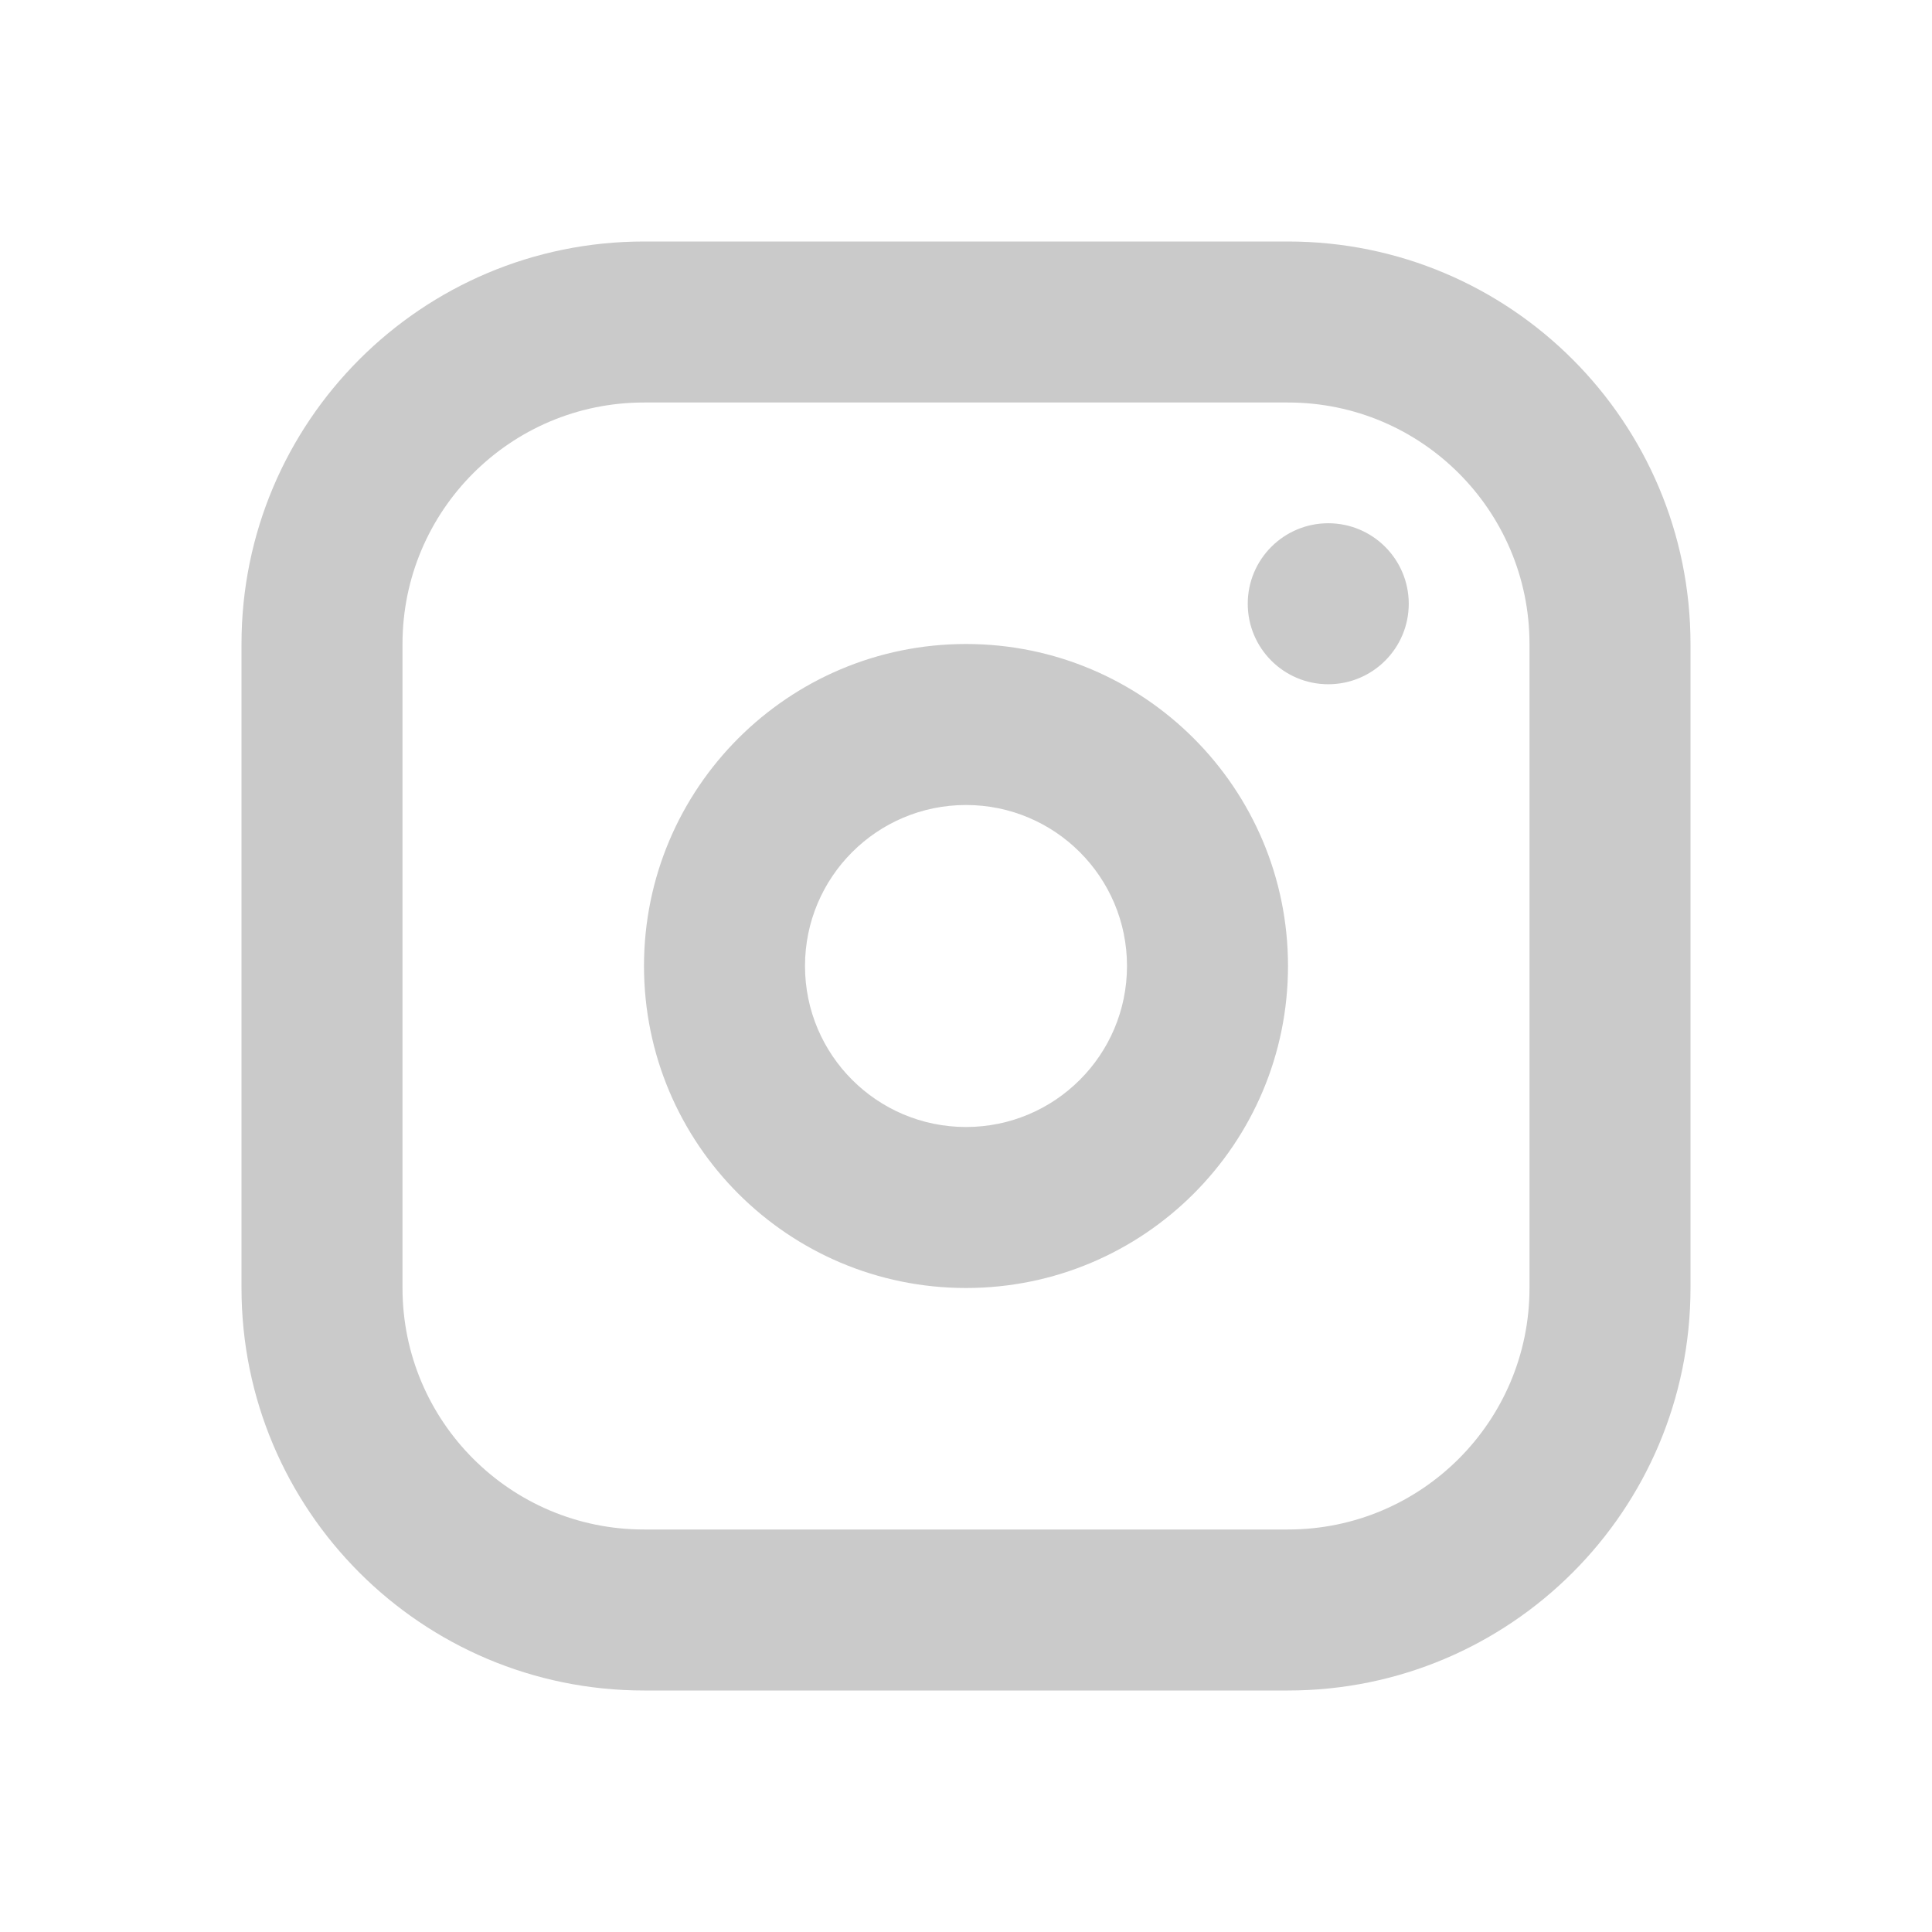
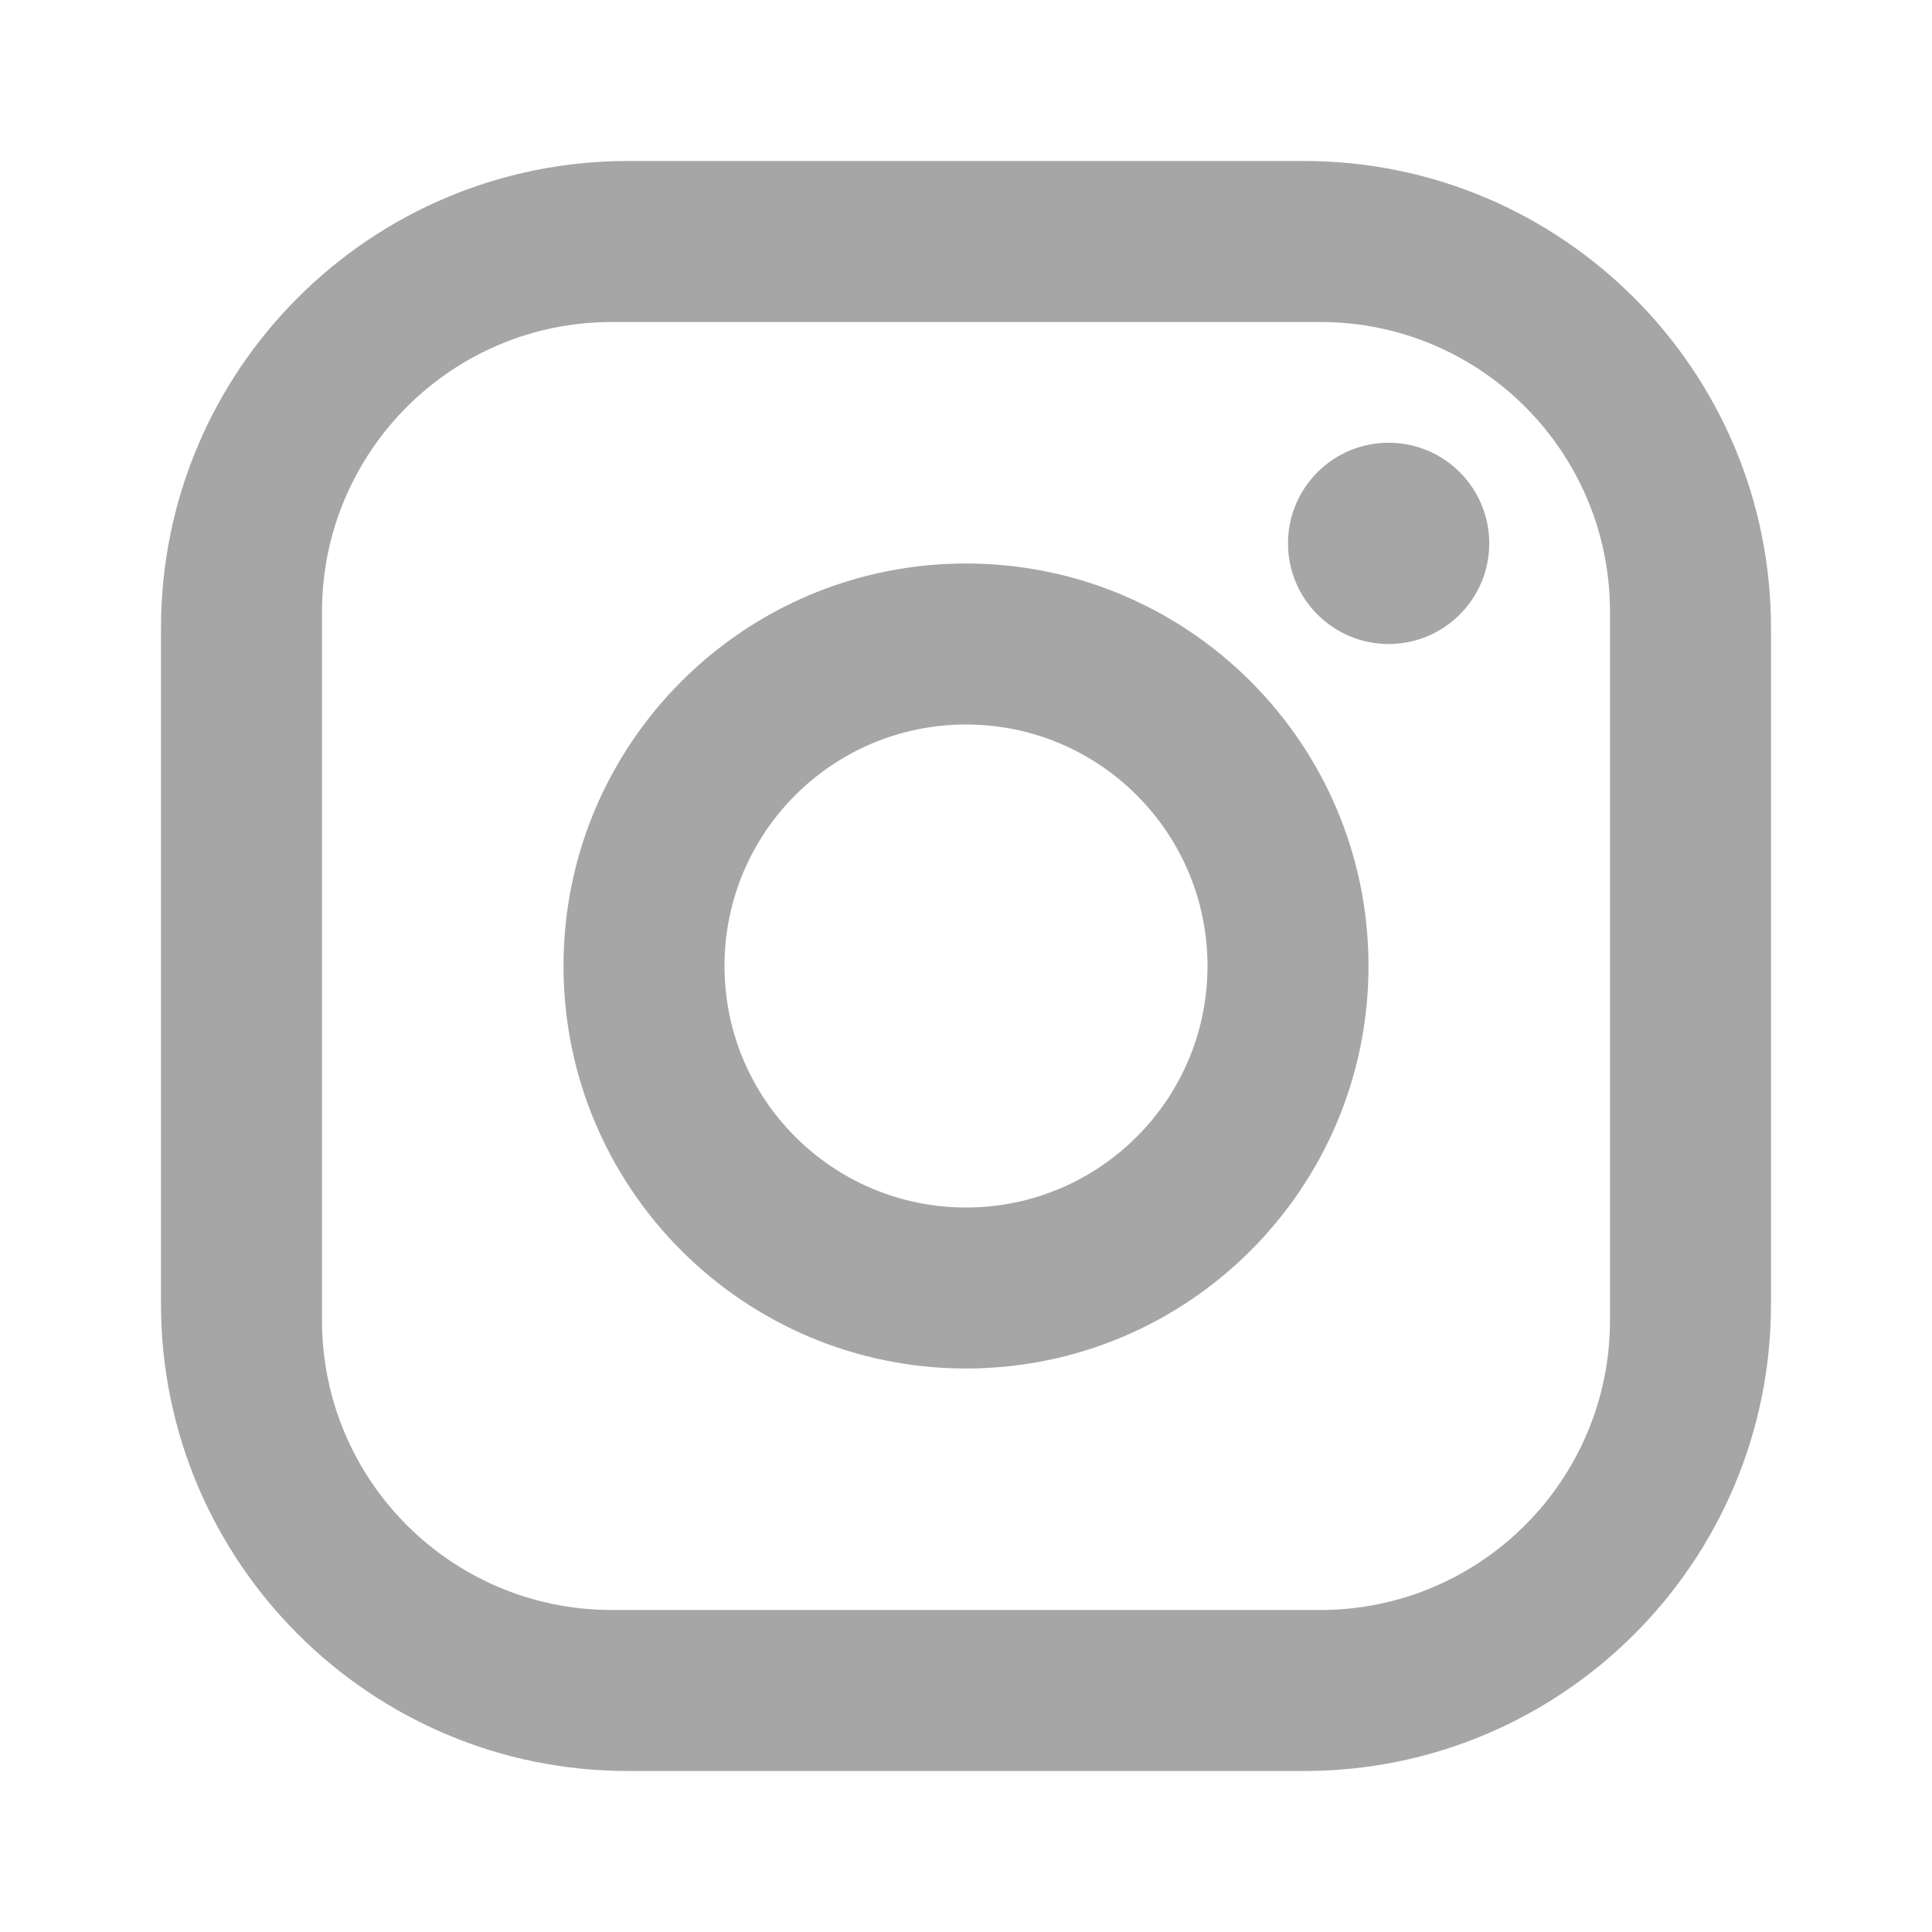
<svg xmlns="http://www.w3.org/2000/svg" width="24" height="24" viewBox="0 0 24 24">
-   <g fill="none" fill-rule="evenodd">
-     <path d="m12.593 23.258l-.011.002l-.071.035l-.02.004l-.014-.004l-.071-.035q-.016-.005-.024.005l-.004.01l-.017.428l.005.02l.01.013l.104.074l.015.004l.012-.004l.104-.074l.012-.016l.004-.017l-.017-.427q-.004-.016-.017-.018m.265-.113l-.013.002l-.185.093l-.01.01l-.003.011l.018.43l.005.012l.008.007l.201.093q.019.005.029-.008l.004-.014l-.034-.614q-.005-.018-.02-.022m-.715.002a.02.02 0 0 0-.027.006l-.006.014l-.034.614q.001.018.017.024l.015-.002l.201-.093l.01-.008l.004-.011l.017-.43l-.003-.012l-.01-.01z" />
-     <path fill="#cacaca" d="M16 3a5 5 0 0 1 5 5v8a5 5 0 0 1-5 5H8a5 5 0 0 1-5-5V8a5 5 0 0 1 5-5zm0 2H8a3 3 0 0 0-3 3v8a3 3 0 0 0 3 3h8a3 3 0 0 0 3-3V8a3 3 0 0 0-3-3m-4 3a4 4 0 1 1 0 8a4 4 0 0 1 0-8m0 2a2 2 0 1 0 0 4a2 2 0 0 0 0-4m4.5-3.5a1 1 0 1 1 0 2a1 1 0 0 1 0-2" />
-   </g>
+   <path fill="#a6a6a6" d="M7.8 2h8.4C19.4 2 22 4.6 22 7.8v8.4a5.8 5.8 0 0 1-5.8 5.8H7.8C4.6 22 2 19.4 2 16.2V7.8A5.8 5.8 0 0 1 7.8 2m-.2 2A3.6 3.6 0 0 0 4 7.6v8.8C4 18.39 5.61 20 7.6 20h8.8a3.6 3.6 0 0 0 3.6-3.6V7.6C20 5.61 18.39 4 16.4 4zm9.65 1.5a1.25 1.25 0 0 1 1.25 1.25A1.25 1.25 0 0 1 17.25 8A1.25 1.25 0 0 1 16 6.75a1.25 1.25 0 0 1 1.25-1.25M12 7a5 5 0 0 1 5 5a5 5 0 0 1-5 5a5 5 0 0 1-5-5a5 5 0 0 1 5-5m0 2a3 3 0 0 0-3 3a3 3 0 0 0 3 3a3 3 0 0 0 3-3a3 3 0 0 0-3-3" />
</svg>
